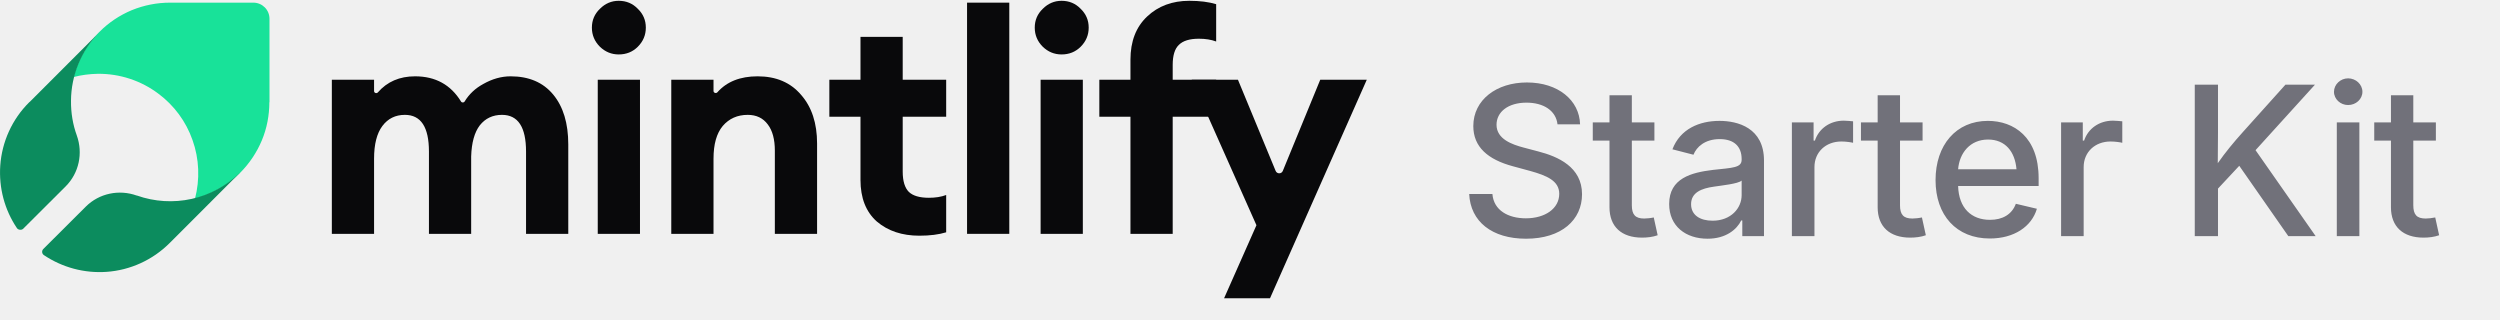
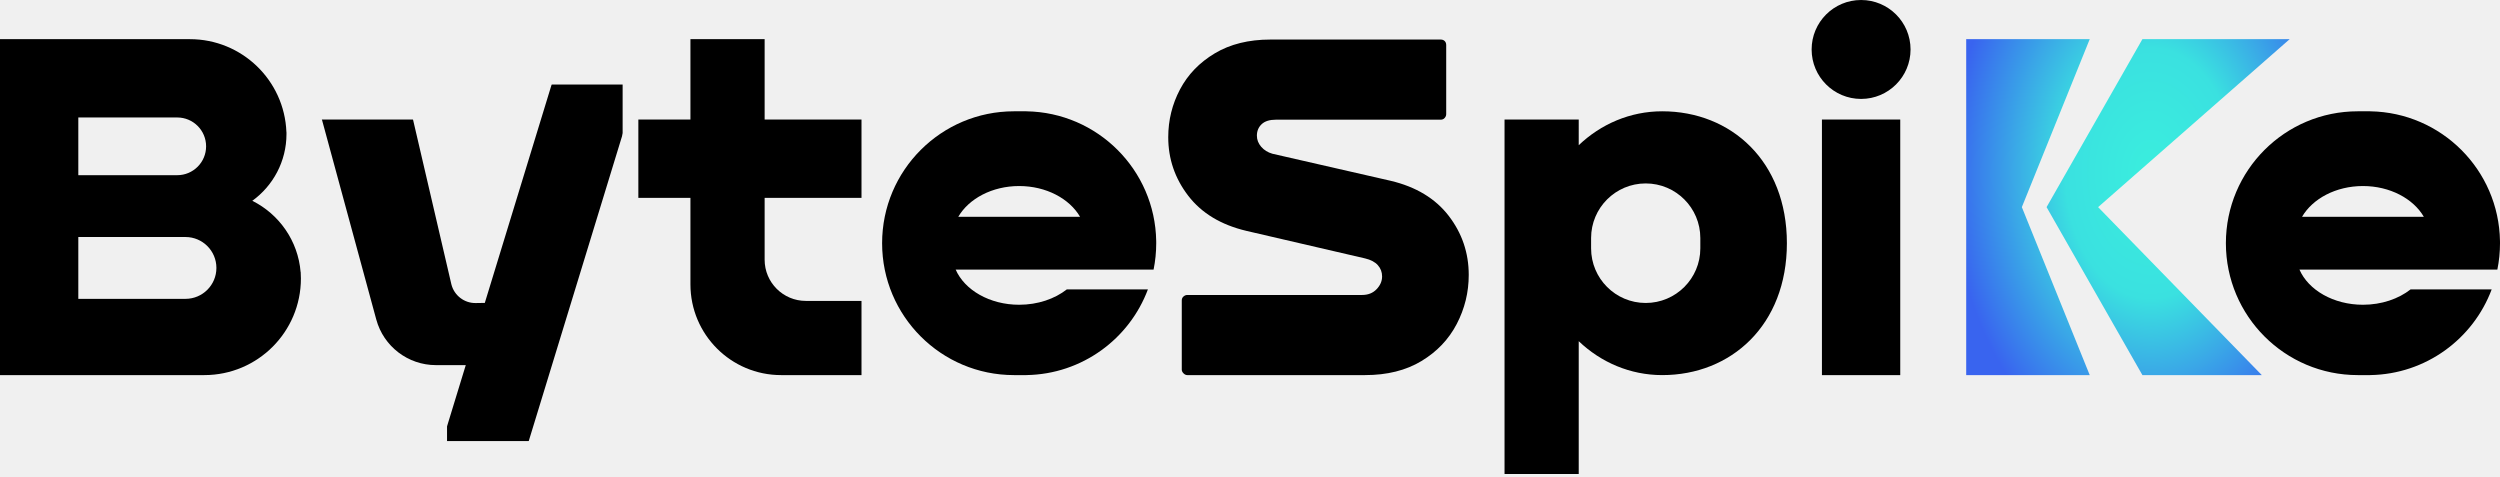
- <svg xmlns="http://www.w3.org/2000/svg" width="180" height="23" viewBox="0 0 180 23" fill="none">
-   <path d="M91.44 21.476H88.133L90.464 16.216L85.802 5.74H89.132L91.847 12.307C91.943 12.536 92.268 12.536 92.362 12.306L95.058 5.74H98.409L91.44 21.476Z" fill="#09090B" />
-   <path d="M81.393 16.837V8.403H79.152V5.74H81.393V4.297C81.393 2.98 81.792 1.944 82.592 1.19C83.391 0.435 84.404 0.058 85.633 0.058C86.387 0.058 87.031 0.139 87.564 0.302V2.988C87.208 2.854 86.794 2.788 86.32 2.788C85.655 2.788 85.174 2.936 84.878 3.232C84.582 3.513 84.434 3.994 84.434 4.674V5.74H87.564V8.403H84.434V16.837H81.393Z" fill="#09090B" />
-   <path d="M76.433 3.92C75.915 3.92 75.463 3.735 75.079 3.365C74.694 2.98 74.502 2.521 74.502 1.989C74.502 1.456 74.694 1.005 75.079 0.635C75.463 0.25 75.915 0.058 76.433 0.058C76.98 0.058 77.438 0.25 77.809 0.635C78.193 1.005 78.386 1.456 78.386 1.989C78.386 2.521 78.193 2.98 77.809 3.365C77.438 3.735 76.98 3.92 76.433 3.92ZM74.924 16.837V5.74H77.964V16.837H74.924Z" fill="#09090B" />
-   <path d="M69.628 16.837V0.191H72.669V16.837H69.628Z" fill="#09090B" />
-   <path d="M66.194 16.97C64.951 16.97 63.93 16.63 63.131 15.949C62.347 15.254 61.955 14.255 61.955 12.953V8.403H59.713V5.74H61.955V2.655H64.995V5.74H68.125V8.403H64.995V12.354C64.995 13.034 65.143 13.523 65.439 13.819C65.735 14.1 66.216 14.24 66.882 14.24C67.355 14.24 67.769 14.174 68.125 14.04V16.726C67.592 16.889 66.948 16.97 66.194 16.97Z" fill="#09090B" />
-   <path d="M48.332 16.837V5.74H51.373V6.551C51.373 6.688 51.559 6.748 51.65 6.646C52.328 5.879 53.293 5.495 54.546 5.495C55.878 5.495 56.921 5.939 57.676 6.827C58.445 7.7 58.83 8.869 58.83 10.334V16.837H55.789V10.844C55.789 10.03 55.619 9.402 55.279 8.958C54.939 8.499 54.458 8.27 53.836 8.27C53.096 8.27 52.497 8.536 52.038 9.069C51.594 9.601 51.373 10.386 51.373 11.421V16.837H48.332Z" fill="#09090B" />
-   <path d="M44.547 3.92C44.029 3.92 43.578 3.735 43.193 3.365C42.809 2.98 42.616 2.521 42.616 1.989C42.616 1.456 42.809 1.005 43.193 0.635C43.578 0.25 44.029 0.058 44.547 0.058C45.095 0.058 45.553 0.25 45.923 0.635C46.308 1.005 46.5 1.456 46.5 1.989C46.5 2.521 46.308 2.98 45.923 3.365C45.553 3.735 45.095 3.92 44.547 3.92ZM43.038 16.837V5.74H46.079V16.837H43.038Z" fill="#09090B" />
-   <path d="M37.875 16.837V10.911C37.875 9.15 37.298 8.27 36.144 8.27C35.478 8.27 34.945 8.521 34.546 9.024C34.161 9.527 33.954 10.275 33.924 11.266V16.837H30.884V10.911C30.884 9.15 30.306 8.27 29.152 8.27C28.472 8.27 27.932 8.536 27.532 9.069C27.133 9.601 26.933 10.386 26.933 11.421V16.837H23.892V5.74H26.933V6.559C26.933 6.695 27.116 6.755 27.206 6.652C27.878 5.881 28.771 5.495 29.885 5.495C31.349 5.495 32.452 6.1 33.193 7.309C33.252 7.404 33.395 7.403 33.454 7.307C33.774 6.78 34.219 6.361 34.79 6.05C35.441 5.68 36.099 5.495 36.765 5.495C38.082 5.495 39.103 5.932 39.828 6.805C40.553 7.678 40.916 8.876 40.916 10.4V16.837H37.875Z" fill="#09090B" />
-   <path d="M19.403 7.362V1.35C19.403 0.705 18.879 0.191 18.244 0.191H12.235C11.291 0.191 10.357 0.378 9.487 0.733C8.618 1.098 7.824 1.621 7.16 2.295L7.114 2.341C6.235 3.23 5.609 4.333 5.291 5.548C5.861 5.399 6.45 5.324 7.039 5.314C8.609 5.296 10.151 5.801 11.403 6.745C12.534 7.586 13.394 8.746 13.861 10.083C14.347 11.438 14.403 12.916 14.039 14.309C15.244 13.991 16.356 13.364 17.244 12.486L17.291 12.439C17.954 11.775 18.487 10.98 18.851 10.111C19.216 9.241 19.393 8.306 19.393 7.362H19.403Z" fill="#18E299" />
-   <path d="M5.112 7.26C5.121 5.416 5.857 3.646 7.151 2.324L2.151 7.326C2.133 7.344 2.114 7.354 2.095 7.372C0.876 8.583 0.14 10.204 0.019 11.918C-0.092 13.52 0.327 15.103 1.22 16.426C1.306 16.552 1.537 16.593 1.667 16.472L4.73 13.417C5.689 12.458 5.987 11.033 5.531 9.757C5.242 8.965 5.103 8.117 5.112 7.26Z" fill="#0C8C5E" />
-   <path d="M17.262 12.44C16.303 13.38 15.102 14.032 13.799 14.321C12.486 14.61 11.127 14.526 9.861 14.079C9.861 14.079 9.851 14.079 9.842 14.079C8.567 13.622 7.142 13.921 6.183 14.871L3.12 17.926C2.99 18.056 3.009 18.27 3.167 18.373C4.489 19.258 6.072 19.686 7.673 19.574C9.386 19.453 10.997 18.717 12.216 17.497L12.263 17.451L17.262 12.449V12.44Z" fill="#0C8C5E" />
-   <text x="105" y="17" font-family="Inter, ui-sans-serif, system-ui, -apple-system, sans-serif" font-size="15" font-weight="500" fill="#71717A" letter-spacing="-0.01em">Starter Kit</text>
+ <svg xmlns="http://www.w3.org/2000/svg" xmlns:xlink="http://www.w3.org/1999/xlink" width="1213px" height="231px" viewBox="0 0 1213 231" version="1.1">
+   <defs>
+     <radialGradient cx="57.067%" cy="60.077%" fx="57.067%" fy="60.077%" r="61.63%" gradientTransform="translate(0.57067,0.600771),scale(1,0.962853),rotate(180),scale(1,1.472211),translate(-0.57067,-0.600771)" id="radialGradient-1">
+       <stop stop-color="#3AEEDE" offset="0%" />
+       <stop stop-color="#3AE1E0" offset="42.83%" />
+       <stop stop-color="#3964EF" offset="100%" />
+     </radialGradient>
+     <rect id="path-2" x="0" y="0" width="167" height="173" />
+   </defs>
+   <g id="飞机稿" stroke="none" stroke-width="1" fill="none" fill-rule="evenodd">
+     <g id="Group-12-Copy-44">
+       <path d="M92.124,19 C117.384,19 137.978,38.98 138.963,63.999 L138.988,64 C138.996,64.332 139,64.666 139,65 C139,78.346 132.463,90.166 122.417,97.433 C135.408,103.9 144.621,116.821 145.858,132 L122,132 L145.898,132.001 C145.966,133.033 146,134.075 146,135.124 C146,161.013 125.013,182 99.124,182 L0,182 L0,19 L92.124,19 Z M90,115 L38,115 L38,145 L90,145 C98.284,145 105,138.284 105,130 C105,121.716 98.284,115 90,115 Z M86,57 L38,57 L38,85 L86,85 C93.732,85 100,78.732 100,71 C100,63.268 93.732,57 86,57 Z" id="Combined-Shape" fill="#000000" />
+       <path d="M463.69,130.801 C468.019,140.722 480.178,147.867 494.5,147.867 C503.556,147.867 511.747,145.01 517.641,140.401 L556.97,140.402 C548.006,164.387 525.066,181.554 498.058,181.991 L498,181.991 L498,182 L492,182 C456.654,182 428,153.346 428,118 C428,82.654 456.654,54 492,54 L498,54 L498,54.008 L498.058,54.009 C532.564,54.568 560.432,82.436 560.991,116.942 L561,118 C561,122.384 560.559,126.665 559.72,130.801 L463.69,130.801 Z M494.5,90.267 C481.384,90.267 470.082,96.387 464.947,105.2 L464.947,105.2 L524.053,105.2 C518.918,96.387 507.616,90.267 494.5,90.267 Z" id="Combined-Shape" fill="#000000" />
+       <path d="M1115.69,130.801 C1120.019,140.722 1132.178,147.867 1146.5,147.867 C1155.556,147.867 1163.747,145.01 1169.641,140.401 L1208.97,140.402 C1200.006,164.387 1177.066,181.554 1150.058,181.991 L1150,181.991 L1150,182 L1144,182 C1108.654,182 1080,153.346 1080,118 C1080,82.654 1108.654,54 1144,54 L1150,54 L1150,54.008 L1150.058,54.009 C1184.564,54.568 1212.432,82.436 1212.991,116.942 L1213,118 C1213,122.384 1212.559,126.665 1211.72,130.801 L1115.69,130.801 Z M1146.5,90.267 C1133.384,90.267 1122.082,96.387 1116.947,105.2 L1116.947,105.2 L1176.053,105.2 C1170.918,96.387 1159.616,90.267 1146.5,90.267 Z" id="Combined-Shape-Copy" fill="#000000" />
+       <path d="M1013.938,19 L981,100.5 L1013.938,182 L954,182 L954,19 L1013.938,19 Z M1097.425,19 L1018,100.5 L1110.945,182 L1039.5,182 L993,100.5 L1039.5,19 L1097.425,19 Z" id="Combined-Shape" fill="url(#radialGradient-1)" transform="translate(1032.473, 100.5) scale(1, -1) translate(-1032.473, -100.5) " />
+       <path d="M806.5,54 C839.913,54 867,78.211 867,118 C867,157.789 839.913,182 806.5,182 C790.924,182 776.723,175.773 765.999,165.544 L766,230 L730,230 L730,58 L766,58 L765.999,70.456 C776.723,60.227 790.924,54 806.5,54 Z M798.5,89 C783.864,89 772,100.864 772,115.5 L772,115.5 L772,120.5 C772,135.136 783.864,147 798.5,147 C813.136,147 825,135.136 825,120.5 L825,120.5 L825,115.5 C825,100.864 813.136,89 798.5,89 Z" id="Combined-Shape" fill="#000000" />
+       <path d="M662.331,182 C673.023,182 682.135,179.732 689.668,175.196 C697.202,170.66 702.912,164.666 706.8,157.214 C710.688,149.762 712.632,141.824 712.632,133.4 C712.632,122.708 709.392,113.15 702.912,104.726 C696.432,96.302 687.036,90.632 674.724,87.716 L674.724,87.716 L617.376,74.594 C615.108,73.946 613.285,72.812 611.909,71.192 C610.532,69.572 609.843,67.79 609.843,65.846 C609.843,63.578 610.612,61.715 612.152,60.257 C613.691,58.799 615.999,58.07 619.077,58.07 L619.077,58.07 L699.024,58.07 C699.834,58.07 700.482,57.786 700.968,57.219 C701.454,56.653 701.697,56.045 701.697,55.397 L701.697,55.397 L701.697,21.863 C701.697,21.053 701.454,20.405 700.968,19.919 C700.482,19.433 699.834,19.19 699.024,19.19 L699.024,19.19 L616.404,19.19 C605.874,19.19 596.883,21.418 589.431,25.872 C581.979,30.328 576.35,36.16 572.543,43.368 C568.736,50.578 566.832,58.313 566.832,66.575 C566.832,77.105 570.072,86.582 576.552,95.006 C583.032,103.43 592.428,109.1 604.74,112.016 L604.74,112.016 L662.331,125.381 C665.085,126.029 667.15,127.123 668.528,128.661 C669.904,130.201 670.593,132.023 670.593,134.129 C670.593,136.397 669.702,138.463 667.92,140.326 C666.138,142.189 663.789,143.12 660.873,143.12 L660.873,143.12 L576.066,143.12 C575.418,143.12 574.811,143.363 574.244,143.849 C573.677,144.335 573.393,144.983 573.393,145.793 L573.393,145.793 L573.393,179.327 C573.393,179.975 573.677,180.583 574.244,181.149 C574.811,181.716 575.418,182 576.066,182 L576.066,182 L662.331,182 Z" id="S" fill="#000000" fill-rule="nonzero" />
+       <path d="M922,58 L922,182 L884,182 L884,58 L922,58 Z M903,0 C916.255,0 927,10.745 927,24 C927,37.255 916.255,48 903,48 C889.745,48 879,37.255 879,24 C879,10.745 889.745,0 903,0 Z" id="Combined-Shape" fill="#000000" />
+       <path d="M371,19 L371,58 L418,58 L418,96 L371,96 L371,126 C371,137.046 379.954,146 391,146 L391,146 L418,146 L418,182 L379,182 C354.699,182 335,162.301 335,138 L335,96 L309.726,96 L309.726,58 L335,58 L335,19 L371,19 Z" id="Combined-Shape" fill="#000000" />
+       <g id="Group-9" transform="translate(148, 58)">
+         <mask id="mask-3" fill="white">
+           <use xlink:href="#path-2" />
+         </mask>
+         <g id="Mask" />
+         <path d="M104.995,-26.115 L71.521,97.027 C67.969,110.09 56.109,119.157 42.571,119.157 L42.571,119.157 L1.093,119.157 L6.948,88.779 L23.246,89.04 C28.795,89.128 33.666,85.403 35.052,80.055 L35.125,79.762 L59.775,-26.115 L104.995,-26.115 Z" id="Combined-Shape-Copy-4" fill="#000000" mask="url(#mask-3)" transform="translate(53.04415, 46.5209) scale(-1, 1) translate(-53.04415, -46.5209) " />
+         <line x1="76" y1="-38" x2="147" y2="194" id="Path" stroke="#000000" stroke-width="40" stroke-linecap="round" stroke-linejoin="round" mask="url(#mask-3)" transform="translate(111.5, 78) scale(1, -1) translate(-111.5, -78) " />
+       </g>
+     </g>
+   </g>
</svg>
